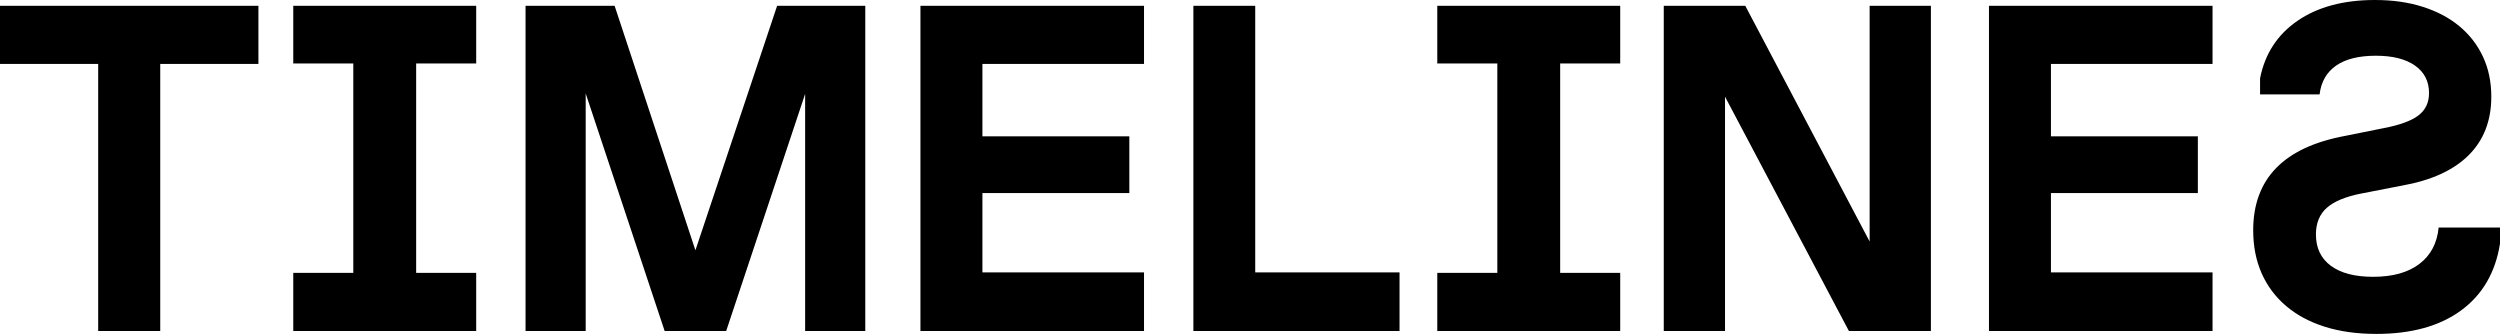
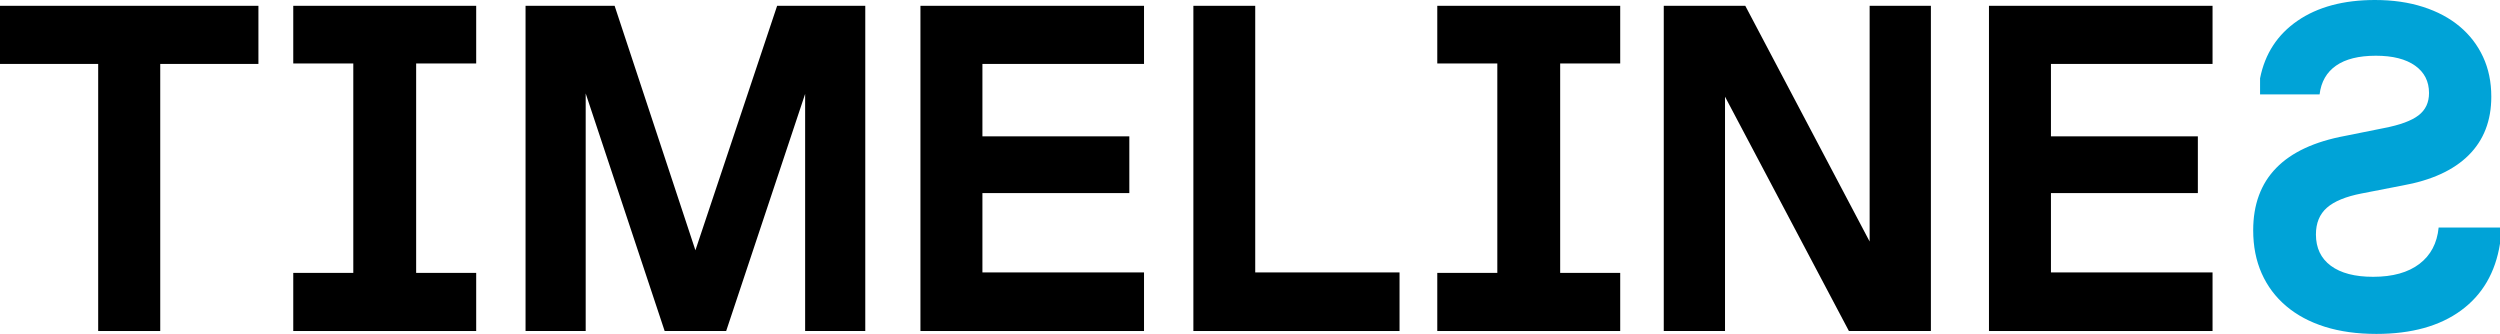
<svg xmlns="http://www.w3.org/2000/svg" width="861px" height="115px" viewBox="0 0 861 115" version="1.1">
-   <g id="timelinez_logo" stroke="none" stroke-width="1" fill="none" fill-rule="evenodd">
-     <g id="TIMELINES" fill="#000000" fill-rule="nonzero">
-       <path d="M33.814,22.017 L0,22.017 L0,2 L89,2 L89,22.017 L55.186,22.017 L55.186,114 L33.814,114 L33.814,22.017 Z M101,2 L164,2 L164,21.858 L143.323,21.858 L143.323,93.983 L164,93.983 L164,114 L101,114 L101,93.983 L121.677,93.983 L121.677,21.858 L101,21.858 L101,2 Z M201.712,32.184 L201.712,114 L181,114 L181,2 L211.673,2 L239.5,86.199 L267.643,2 L298,2 L298,114 L277.288,114 L277.288,32.343 L250.093,114 L228.907,114 L201.712,32.184 Z M317,2 L394,2 L394,22.017 L338.345,22.017 L338.345,46.959 L388.94,46.959 L388.94,66.499 L338.345,66.499 L338.345,93.824 L394,93.824 L394,114 L317,114 L317,2 Z M411,2 L432.3,2 L432.3,93.824 L482,93.824 L482,114 L411,114 L411,2 Z M495,2 L558,2 L558,21.858 L537.323,21.858 L537.323,93.983 L558,93.983 L558,114 L495,114 L495,93.983 L515.677,93.983 L515.677,21.858 L495,21.858 L495,2 Z M573,2 L601.076,2 L643.903,83.18 L643.903,2 L665,2 L665,114 L636.766,114 L594.097,33.296 L594.097,114 L573,114 L573,2 Z M685,2 L762,2 L762,22.017 L706.345,22.017 L706.345,46.959 L756.94,46.959 L756.94,66.499 L706.345,66.499 L706.345,93.824 L762,93.824 L762,114 L685,114 L685,2 Z M818.421,115 C830.511,115 840.236,112.303 847.596,106.91 C854.955,101.517 859.423,93.851 861,83.91 L861,78.359 L839.868,78.359 C839.343,83.752 837.135,87.929 833.245,90.89 C829.355,93.851 824.046,95.331 817.317,95.331 C811.009,95.331 806.147,94.062 802.73,91.524 C799.313,88.986 797.605,85.391 797.605,80.738 C797.605,76.825 798.866,73.759 801.39,71.538 C803.913,69.317 807.908,67.678 813.375,66.621 L827.252,63.924 C837.345,62.126 844.994,58.637 850.198,53.455 C855.402,48.274 858.004,41.559 858.004,33.31 C858.004,28.234 857.058,23.661 855.165,19.59 C853.273,15.518 850.592,12.029 847.122,9.121 C843.653,6.213 839.448,3.966 834.506,2.379 C829.565,0.793 824.046,0 817.948,0 C807.119,0 798.236,2.379 791.297,7.138 C784.358,11.897 780.048,18.506 778.365,26.966 L778.365,32.517 L798.866,32.517 C799.392,28.182 801.284,24.877 804.544,22.603 C807.803,20.33 812.376,19.193 818.263,19.193 C824.046,19.193 828.54,20.33 831.747,22.603 C834.953,24.877 836.557,28.023 836.557,32.041 C836.557,35.32 835.348,37.884 832.929,39.734 C830.511,41.585 826.569,43.039 821.102,44.097 L807.698,46.793 C786.566,50.706 776,61.545 776,79.31 C776,84.809 776.972,89.753 778.917,94.141 C780.862,98.53 783.675,102.284 787.354,105.403 C791.034,108.523 795.476,110.902 800.68,112.541 C805.884,114.18 811.798,115 818.421,115 Z" id="Combined-Shape" />
-     </g>
+   <g id="timelinez_logo_2" stroke="none" stroke-width="1" fill="none" fill-rule="evenodd">
+     <polygon id="Path" fill="#000000" fill-rule="nonzero" points="33.814 22.017 0 22.017 0 2 89 2 89 22.017 55.186 22.017 55.186 114 33.814 114" />
+     <polygon id="Path" fill="#000000" fill-rule="nonzero" points="101 2 164 2 164 21.858 143.323 21.858 143.323 93.983 164 93.983 164 114 101 114 101 93.983 121.677 93.983 121.677 21.858 101 21.858" />
+     <polygon id="Path" fill="#000000" fill-rule="nonzero" points="201.712 32.184 201.712 114 181 114 181 2 211.673 2 239.5 86.199 267.643 2 298 2 298 114 277.288 114 277.288 32.343 250.093 114 228.907 114" />
+     <polygon id="Path" fill="#000000" fill-rule="nonzero" points="317 2 394 2 394 22.017 338.345 22.017 338.345 46.959 388.94 46.959 388.94 66.499 338.345 66.499 338.345 93.824 394 93.824 394 114 317 114" />
+     <polygon id="Path" fill="#000000" fill-rule="nonzero" points="411 2 432.3 2 432.3 93.824 482 93.824 482 114 411 114" />
+     <polygon id="Path" fill="#000000" fill-rule="nonzero" points="495 2 558 2 558 21.858 537.323 21.858 537.323 93.983 558 93.983 558 114 495 114 495 93.983 515.677 93.983 515.677 21.858 495 21.858" />
+     <polygon id="Path" fill="#000000" fill-rule="nonzero" points="573 2 601.076 2 643.903 83.18 643.903 2 665 2 665 114 636.766 114 594.097 33.296 594.097 114 573 114" />
+     <polygon id="Path" fill="#000000" fill-rule="nonzero" points="685 2 762 2 762 22.017 706.345 22.017 706.345 46.959 756.94 46.959 756.94 66.499 706.345 66.499 706.345 93.824 762 93.824 762 114 685 114" />
+     <path d="M818.579,115 C806.489,115 796.764,112.303 789.404,106.91 C782.045,101.517 777.577,93.851 776,83.91 L776,78.359 L797.132,78.359 C797.657,83.752 799.865,87.929 803.755,90.89 C807.645,93.851 812.954,95.331 819.683,95.331 C825.991,95.331 830.853,94.062 834.27,91.524 C837.687,88.986 839.395,85.391 839.395,80.738 C839.395,76.825 838.134,73.759 835.61,71.538 C833.087,69.317 829.092,67.678 823.625,66.621 L809.748,63.924 C799.655,62.126 792.006,58.637 786.802,53.455 C781.598,48.274 778.996,41.559 778.996,33.31 C778.996,28.234 779.942,23.661 781.835,19.59 C783.727,15.518 786.408,12.029 789.878,9.121 C793.347,6.213 797.552,3.966 802.494,2.379 C807.435,0.793 812.954,0 819.052,0 C829.881,0 838.764,2.379 845.703,7.138 C852.642,11.897 856.952,18.506 858.635,26.966 L858.635,32.517 L838.134,32.517 C837.608,28.182 835.716,24.877 832.456,22.603 C829.197,20.33 824.624,19.193 818.737,19.193 C812.954,19.193 808.46,20.33 805.253,22.603 C802.047,24.877 800.443,28.023 800.443,32.041 C800.443,35.32 801.652,37.884 804.071,39.734 C806.489,41.585 810.431,43.039 815.898,44.097 L829.302,46.793 C850.434,50.706 861,61.545 861,79.31 C861,84.809 860.028,89.753 858.083,94.141 C856.138,98.53 853.325,102.284 849.646,105.403 C845.966,108.523 841.524,110.902 836.32,112.541 C831.116,114.18 825.202,115 818.579,115 Z" id="Path" fill="#00A3D7" fill-rule="nonzero" transform="translate(818.5, 57.5) scale(-1, 1) translate(-818.5, -57.5)" />
  </g>
</svg>
